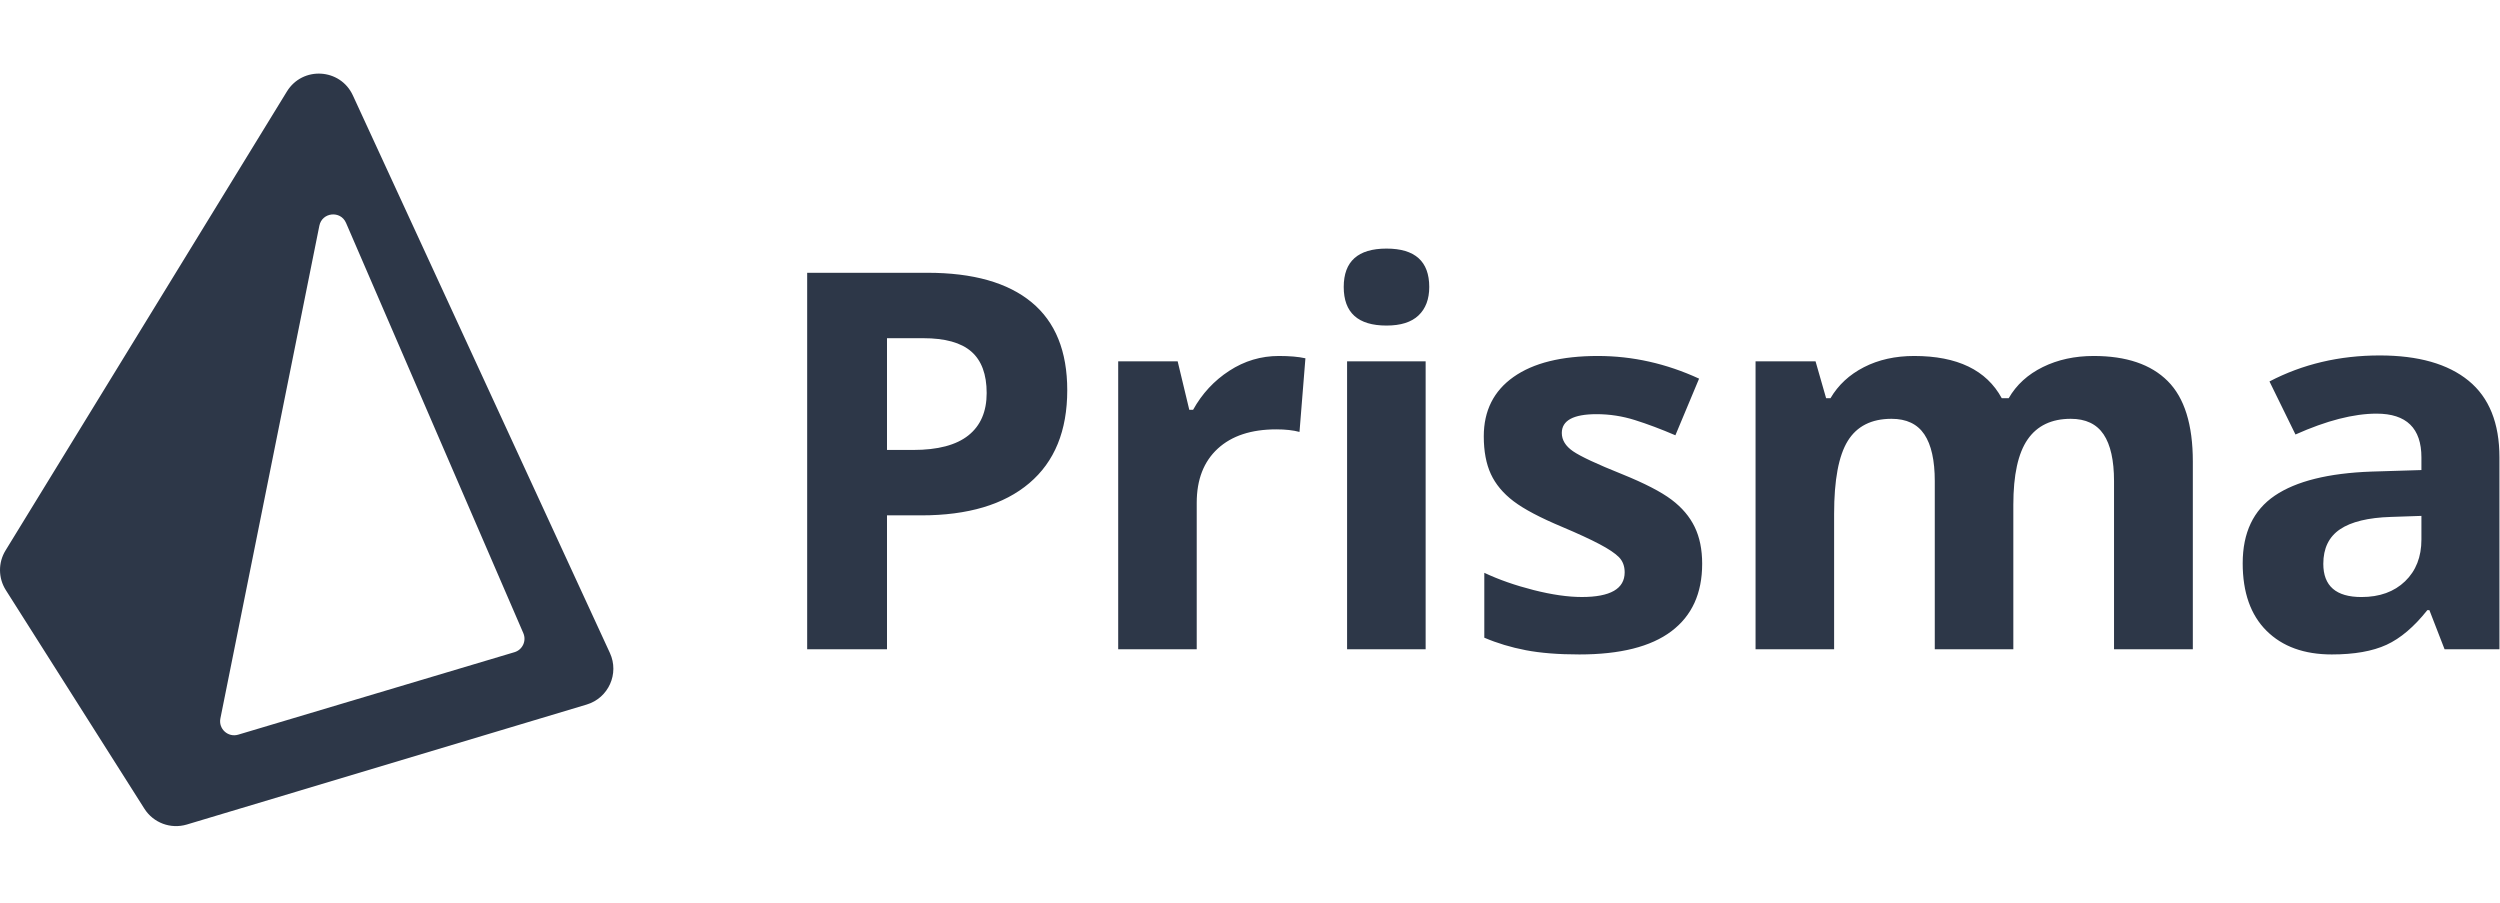
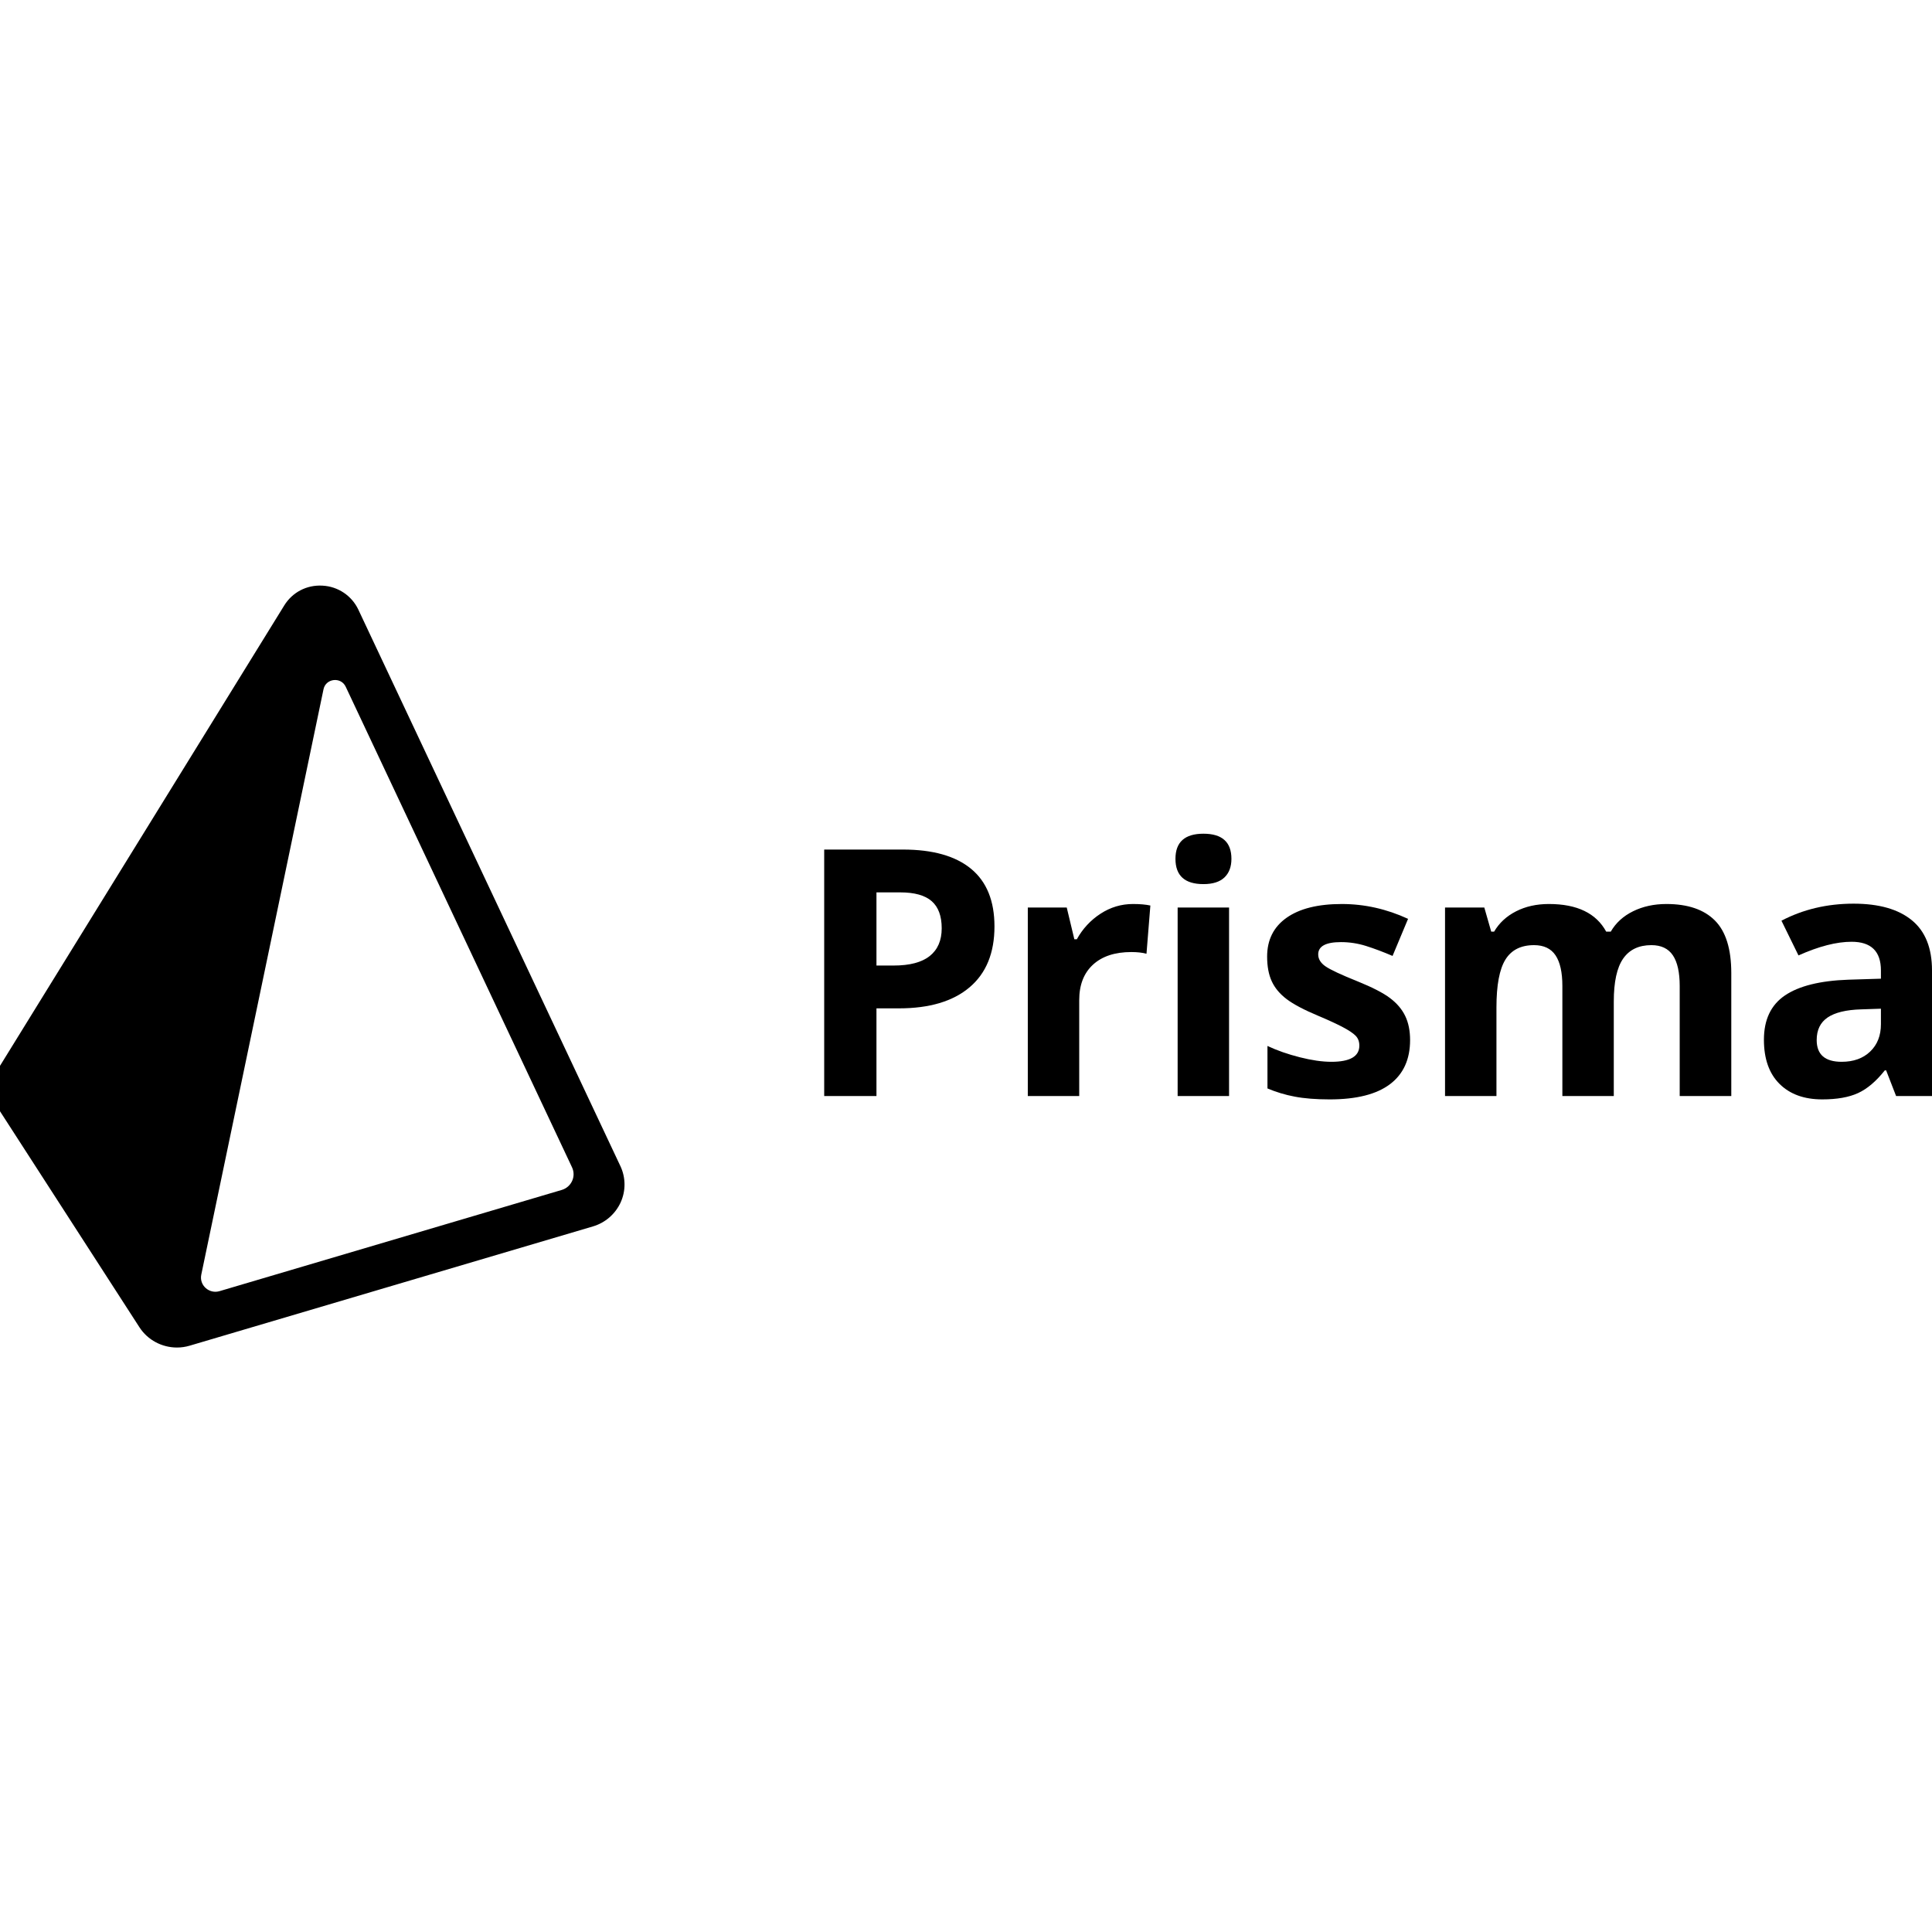
- <svg xmlns="http://www.w3.org/2000/svg" width="97" height="35" viewBox="0 0 90 28" fill="#FF2D20">
-   <path fill-rule="evenodd" clip-rule="evenodd" d="M0.21 19.007C-0.066 18.573 -0.07 18.019 0.199 17.58L10.328 1.057C10.892 0.138 12.252 0.218 12.703 1.197L21.957 21.271C22.3 22.015 21.905 22.892 21.119 23.127L6.725 27.446C6.146 27.619 5.522 27.387 5.198 26.876L0.21 19.007ZM11.497 5.888C11.595 5.402 12.261 5.332 12.457 5.787L18.84 20.557C18.96 20.835 18.811 21.156 18.52 21.242L8.575 24.211C8.209 24.32 7.859 24.001 7.934 23.627L11.497 5.888ZM48.495 21.137H51.323V10.772H48.495V21.137ZM48.374 8.093C48.374 7.172 48.888 6.712 49.914 6.712C50.939 6.712 51.453 7.172 51.453 8.093C51.453 8.532 51.324 8.873 51.068 9.117C50.811 9.362 50.427 9.483 49.914 9.483C48.888 9.483 48.374 9.02 48.374 8.093ZM87.171 16.335L86.077 16.372C85.255 16.397 84.643 16.546 84.241 16.817C83.839 17.089 83.639 17.503 83.639 18.06C83.639 18.857 84.096 19.256 85.011 19.256C85.666 19.256 86.19 19.067 86.582 18.69C86.974 18.313 87.171 17.812 87.171 17.188V16.335ZM88.005 21.137L87.458 19.728H87.384C86.908 20.328 86.418 20.744 85.914 20.976C85.411 21.207 84.754 21.323 83.945 21.323C82.949 21.323 82.166 21.039 81.594 20.47C81.023 19.902 80.737 19.092 80.737 18.041C80.737 16.941 81.121 16.13 81.891 15.607C82.661 15.085 83.821 14.796 85.372 14.74L87.171 14.685V14.23C87.171 13.18 86.633 12.654 85.558 12.654C84.729 12.654 83.756 12.905 82.637 13.405L81.701 11.495C82.894 10.872 84.217 10.559 85.669 10.559C87.06 10.559 88.126 10.862 88.868 11.468C89.609 12.073 89.98 12.995 89.98 14.23V21.137H88.005ZM72.48 21.137H69.652V15.083C69.652 14.336 69.527 13.775 69.277 13.401C69.026 13.027 68.633 12.84 68.095 12.84C67.372 12.84 66.847 13.106 66.519 13.637C66.191 14.169 66.028 15.043 66.028 16.261V21.137H63.2V10.772H65.36L65.74 12.098H65.898C66.176 11.623 66.578 11.25 67.103 10.981C67.628 10.712 68.231 10.578 68.911 10.578C70.462 10.578 71.513 11.085 72.063 12.098H72.313C72.591 11.616 73.001 11.242 73.542 10.976C74.083 10.71 74.693 10.578 75.373 10.578C76.547 10.578 77.436 10.879 78.038 11.482C78.641 12.084 78.942 13.05 78.942 14.379V21.137H76.105V15.083C76.105 14.336 75.98 13.775 75.73 13.401C75.479 13.027 75.085 12.84 74.547 12.84C73.856 12.84 73.338 13.087 72.995 13.582C72.652 14.076 72.48 14.861 72.48 15.936V21.137ZM60.17 20.488C60.909 19.932 61.278 19.123 61.278 18.059C61.278 17.547 61.189 17.105 61.009 16.734C60.83 16.363 60.552 16.035 60.175 15.751C59.798 15.467 59.205 15.161 58.395 14.833C57.486 14.469 56.898 14.193 56.629 14.008C56.36 13.823 56.225 13.603 56.225 13.35C56.225 12.899 56.643 12.673 57.477 12.673C57.947 12.673 58.407 12.744 58.858 12.886C59.309 13.028 59.795 13.21 60.314 13.433L61.167 11.394C59.986 10.85 58.772 10.578 57.523 10.578C56.213 10.578 55.201 10.829 54.487 11.333C53.773 11.837 53.416 12.55 53.416 13.47C53.416 14.008 53.501 14.461 53.671 14.829C53.841 15.196 54.113 15.522 54.487 15.806C54.861 16.091 55.447 16.4 56.244 16.734C56.8 16.969 57.245 17.174 57.579 17.35C57.913 17.526 58.148 17.684 58.284 17.823C58.419 17.962 58.488 18.143 58.488 18.366C58.488 18.959 57.974 19.255 56.948 19.255C56.448 19.255 55.868 19.172 55.21 19.005C54.552 18.838 53.96 18.631 53.435 18.384V20.72C53.898 20.918 54.396 21.068 54.928 21.17C55.459 21.272 56.101 21.323 56.856 21.323C58.327 21.323 59.431 21.045 60.17 20.488ZM46.995 10.661C46.741 10.605 46.423 10.578 46.04 10.578C45.397 10.578 44.802 10.755 44.255 11.111C43.708 11.466 43.274 11.934 42.952 12.515H42.814L42.396 10.772H40.255V21.137H43.082V15.862C43.082 15.028 43.334 14.379 43.838 13.915C44.342 13.451 45.045 13.22 45.947 13.22C46.275 13.22 46.553 13.251 46.782 13.312L46.995 10.661ZM31.932 13.961H32.877C33.761 13.961 34.422 13.787 34.861 13.438C35.3 13.089 35.52 12.58 35.52 11.912C35.52 11.239 35.336 10.741 34.968 10.42C34.6 10.098 34.024 9.938 33.239 9.938H31.932V13.961ZM38.421 11.811C38.421 13.269 37.966 14.385 37.054 15.157C36.142 15.93 34.846 16.316 33.165 16.316H31.932V21.137H29.058V7.583H33.387C35.032 7.583 36.281 7.937 37.138 8.645C37.994 9.352 38.421 10.408 38.421 11.811Z" fill="#2D3748" />
+ <svg xmlns="http://www.w3.org/2000/svg" fill="none" height="100" viewBox="1.372 -.185 324.553 128.185" width="100">
+   <g fill="#000">
+     <path d="m199.202 85.75h8.638v-31.662h-8.638zm-.367-39.847c0-2.813 1.567-4.219 4.701-4.219 3.133 0 4.701 1.406 4.701 4.219 0 1.341-.392 2.384-1.175 3.13-.784.746-1.959 1.118-3.526 1.118-3.134 0-4.701-1.416-4.701-4.248z" />
+     <path clip-rule="evenodd" d="m164.253 67.483c2.786-2.36 4.178-5.767 4.178-10.223 0-4.286-1.307-7.51-3.922-9.672-2.615-2.16-6.433-3.242-11.456-3.242h-13.225v41.404h8.779v-14.727h3.767c5.135 0 9.095-1.179 11.879-3.54zm-12.757-3.653h-2.889v-12.29h3.993c2.398 0 4.158.49 5.282 1.472 1.123.982 1.685 2.502 1.685 4.56 0 2.038-.67 3.591-2.011 4.658s-3.36 1.6-6.06 1.6z" fill-rule="evenodd" />
+     <path d="m194.62 53.748c-.774-.17-1.746-.255-2.917-.255-1.964 0-3.781.543-5.451 1.628a11.908 11.908 0 0 0 -3.98 4.291h-.424l-1.275-5.324h-6.542v31.662h8.638v-16.114c0-2.549.769-4.532 2.307-5.948 1.54-1.416 3.687-2.124 6.444-2.124 1.001 0 1.85.095 2.549.283zm40.245 30.02c2.257-1.7 3.385-4.172 3.385-7.42 0-1.567-.273-2.917-.821-4.05-.547-1.133-1.398-2.133-2.549-3.002-1.151-.868-2.964-1.802-5.438-2.803-2.775-1.114-4.573-1.955-5.394-2.521s-1.233-1.236-1.233-2.011c0-1.378 1.275-2.067 3.824-2.067 1.434 0 2.841.217 4.219.65 1.378.436 2.861.992 4.447 1.672l2.605-6.23c-3.606-1.661-7.316-2.492-11.13-2.492-4.003 0-7.093.769-9.273 2.308-2.183 1.539-3.273 3.714-3.273 6.527 0 1.643.26 3.026.78 4.149.518 1.124 1.349 2.12 2.493 2.988 1.14.869 2.931 1.813 5.365 2.832 1.699.718 3.059 1.345 4.079 1.883 1.019.539 1.737 1.02 2.153 1.445.415.425.622.977.622 1.657 0 1.812-1.567 2.718-4.702 2.718-1.529 0-3.299-.255-5.309-.764-2.012-.51-3.819-1.142-5.424-1.898v7.137a22.275 22.275 0 0 0 4.56 1.373c1.624.312 3.587.468 5.891.468 4.492 0 7.867-.85 10.123-2.55zm37.604 1.982h-8.638v-18.493c0-2.284-.383-3.998-1.146-5.14-.766-1.142-1.969-1.714-3.612-1.714-2.208 0-3.813.812-4.814 2.436s-1.501 4.295-1.501 8.015v14.896h-8.638v-31.662h6.599l1.161 4.05h.482c.849-1.454 2.077-2.592 3.681-3.413 1.605-.821 3.446-1.232 5.523-1.232 4.739 0 7.948 1.549 9.629 4.645h.764c.85-1.473 2.101-2.615 3.753-3.427s3.516-1.218 5.593-1.218c3.587 0 6.302.921 8.142 2.761 1.841 1.841 2.761 4.791 2.761 8.85v20.646h-8.666v-18.493c0-2.284-.383-3.998-1.146-5.14-.766-1.142-1.969-1.714-3.612-1.714-2.114 0-3.695.756-4.744 2.266-1.047 1.511-1.571 3.908-1.571 7.193z" />
+     <path clip-rule="evenodd" d="m318.222 81.445 1.671 4.305h6.032v-21.099c0-3.776-1.133-6.589-3.398-8.439-2.266-1.85-5.523-2.776-9.771-2.776-4.436 0-8.477.954-12.121 2.861l2.86 5.834c3.417-1.53 6.391-2.294 8.921-2.294 3.285 0 4.928 1.605 4.928 4.814v1.388l-5.494.17c-4.739.17-8.283 1.053-10.635 2.648-2.35 1.596-3.525 4.074-3.525 7.434 0 3.21.873 5.683 2.619 7.42 1.747 1.737 4.139 2.605 7.18 2.605 2.473 0 4.479-.354 6.017-1.062 1.539-.708 3.035-1.977 4.489-3.809zm-4.22-10.252 3.342-.113v2.605c0 1.908-.6 3.437-1.799 4.588-1.198 1.152-2.799 1.728-4.8 1.728-2.794 0-4.191-1.218-4.191-3.653 0-1.7.613-2.964 1.841-3.795 1.227-.83 3.096-1.284 5.607-1.36zm-218.269 30.336-57.479 17c-1.756.52-3.439-.999-3.07-2.77l20.534-98.34c.384-1.838 2.926-2.13 3.728-.427l38.02 80.736c.717 1.523-.101 3.319-1.733 3.801zm9.857-4.01-44.022-93.482v-.002a7.062 7.062 0 0 0 -6.019-4.022c-2.679-.156-5.079 1.136-6.433 3.335l-47.744 77.33a7.233 7.233 0 0 0 .084 7.763l23.338 36.152c1.391 2.158 3.801 3.407 6.306 3.407.71 0 1.424-.1 2.126-.308l67.744-20.036a7.424 7.424 0 0 0 4.66-4.028 7.264 7.264 0 0 0 -.04-6.11z" fill-rule="evenodd" />
+   </g>
</svg>
